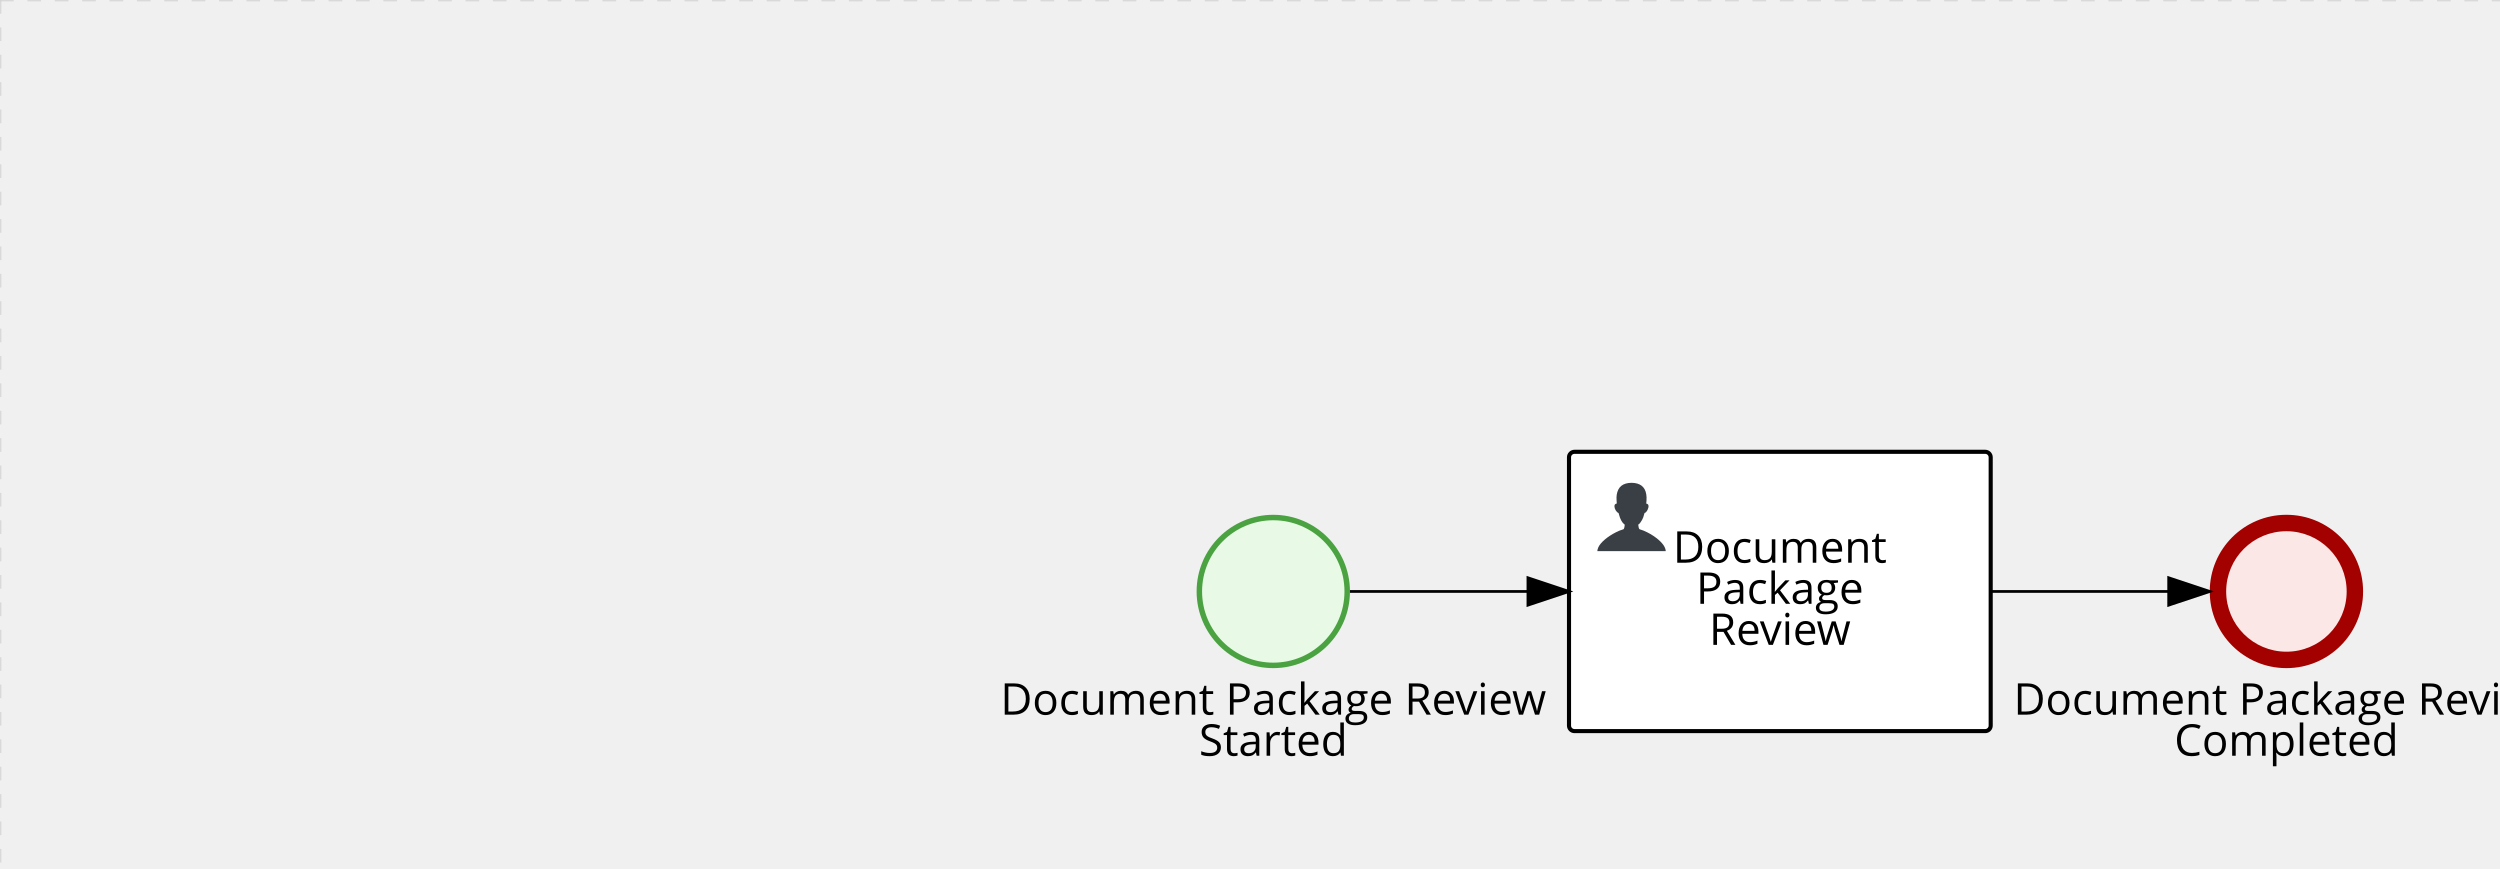
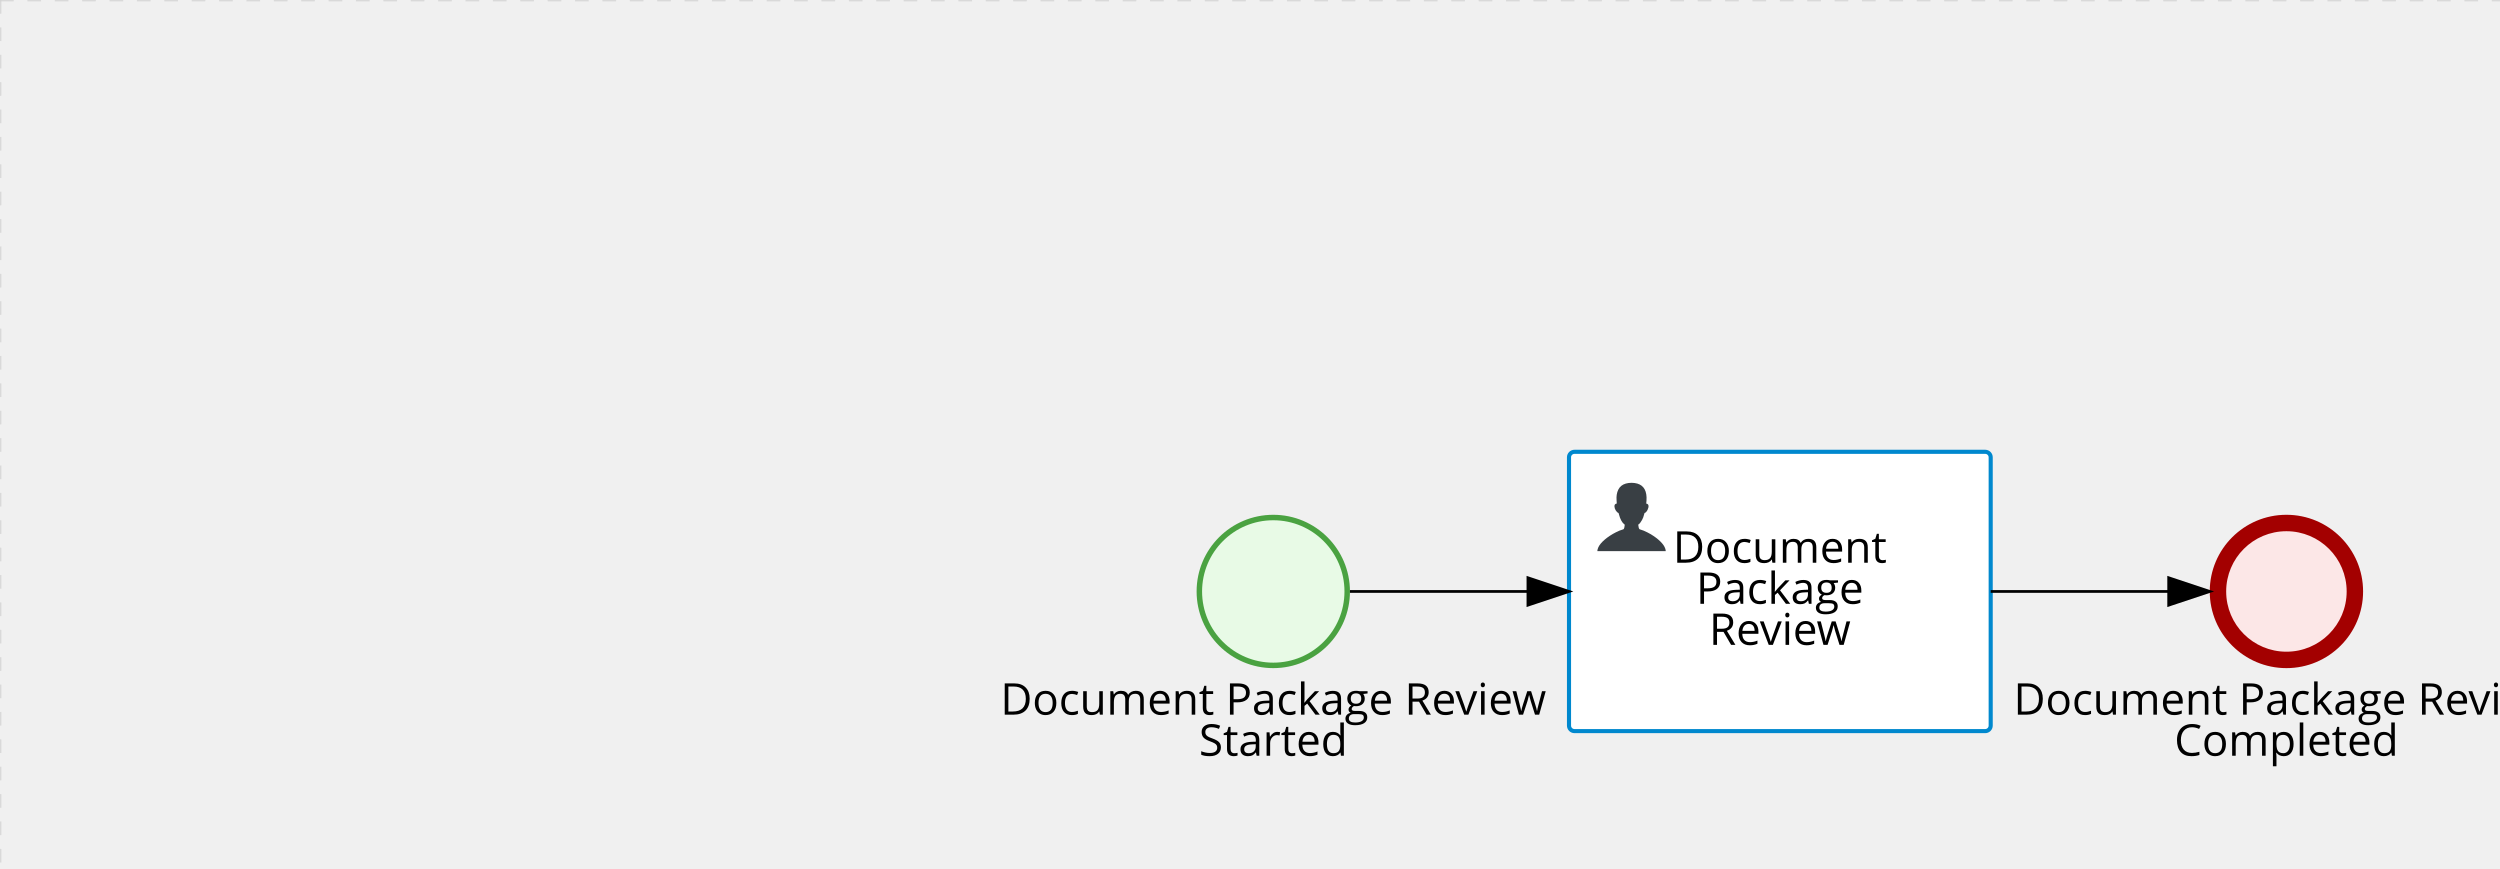
<svg xmlns="http://www.w3.org/2000/svg" version="1.1" width="913" height="317" viewBox="0 0 913 317">
  <defs />
  <g transform="matrix(1,0,0,1,0,0)">
    <g>
      <g>
        <g>
          <path fill="none" stroke="#d3d3d3" paint-order="fill stroke markers" d=" M 0 0 L 1200 0" stroke-miterlimit="10" stroke-opacity="0.8" stroke-dasharray="5" />
        </g>
        <g>
          <path fill="none" stroke="#d3d3d3" paint-order="fill stroke markers" d=" M 0 0 L 0 800" stroke-miterlimit="10" stroke-opacity="0.8" stroke-dasharray="5" />
        </g>
      </g>
      <g id="_E07E9220-EE89-40BB-8A25-7A16B6BD41DE" bpmn2nodeid="_E07E9220-EE89-40BB-8A25-7A16B6BD41DE" transform="matrix(1,0,0,1,437,188)">
        <g>
          <path fill="none" stroke="none" />
        </g>
        <g transform="matrix(0.125,0,0,0.125,0,0)">
          <g transform="matrix(1,0,0,1,0,0)">
            <path fill="#e8fae6" stroke="none" id="_E07E9220-EE89-40BB-8A25-7A16B6BD41DE?shapeType=BACKGROUND" paint-order="stroke fill markers" d=" M 0 0 M 444 224 C 444 263.9 434.2 300.8 414.4 334.5 C 394.7 368.2 368 394.9 334.4 414.5 C 300.8 434.1 263.9 444 224 444 C 184.1 444 147.2 434.2 113.5 414.4 C 79.8 394.7 53.1 368 33.5 334.4 C 13.9 300.8 4 263.9 4 224 C 4 184.1 13.8 147.2 33.6 113.5 C 53.4 79.8 80.1 53.1 113.6 33.5 C 147.1 13.9 184.1 4 224 4 C 263.9 4 300.8 13.8 334.5 33.6 C 368.2 53.4 394.9 80.1 414.5 113.6 C 434.1 147.1 444 184.1 444 224 Z" />
          </g>
          <g>
            <g transform="matrix(1,0,0,1,0,0)">
              <g transform="matrix(1,0,0,1,0,0)">
                <path fill="#4aa241" stroke="none" id="_E07E9220-EE89-40BB-8A25-7A16B6BD41DE?shapeType=BORDER&amp;renderType=FILL" paint-order="stroke fill markers" d=" M 0 0 M 224 0 C 100.3 0 0 100.3 0 224 C 0 347.7 100.3 448 224 448 C 347.7 448 448 347.7 448 224 C 448 100.3 347.7 0 224 0 Z M 0 0 M 224 432 C 109.1 432 16 338.9 16 224 C 16 109.1 109.1 16 224 16 C 338.9 16 432 109.1 432 224 C 432 338.9 338.9 432 224 432 Z" />
              </g>
            </g>
          </g>
        </g>
        <g transform="matrix(1,0,0,1,-73.73047,61)">
          <text fill="#000000" stroke="none" font-family="Open Sans" font-size="12pt" font-style="normal" font-weight="normal" text-decoration="normal" x="101.73" y="12" text-anchor="middle" dominant-baseline="alphabetic">Document Package Review </text>
          <text fill="#000000" stroke="none" font-family="Open Sans" font-size="12pt" font-style="normal" font-weight="normal" text-decoration="normal" x="101.73" y="27" text-anchor="middle" dominant-baseline="alphabetic">                  Started                  </text>
        </g>
      </g>
      <g id="_63D98DF9-A7DC-4AC1-945E-5F1A45785E6C" bpmn2nodeid="_63D98DF9-A7DC-4AC1-945E-5F1A45785E6C" transform="matrix(1,0,0,1,807,188)">
        <g>
          <path fill="none" stroke="none" />
        </g>
        <g transform="matrix(0.125,0,0,0.125,0,0)">
          <g transform="matrix(1,0,0,1,0,0)">
            <path fill="#fce7e7" stroke="none" id="_63D98DF9-A7DC-4AC1-945E-5F1A45785E6C?shapeType=BACKGROUND" paint-order="stroke fill markers" d=" M 0 0 M 444 224 C 444 263.9 434.2 300.8 414.4 334.5 C 394.7 368.2 368 394.9 334.4 414.5 C 300.8 434.1 263.9 444 224 444 C 184.1 444 147.2 434.2 113.5 414.4 C 79.8 394.7 53.1 368 33.5 334.4 C 13.9 300.8 4 263.9 4 224 C 4 184.1 13.8 147.2 33.6 113.5 C 53.4 79.8 80.1 53.1 113.6 33.5 C 147.1 13.9 184.1 4 224 4 C 263.9 4 300.8 13.8 334.5 33.6 C 368.2 53.4 394.9 80.1 414.5 113.6 C 434.1 147.1 444 184.1 444 224 Z" />
          </g>
          <g>
            <g transform="matrix(1,0,0,1,0,0)">
              <g transform="matrix(1,0,0,1,0,0)">
                <path fill="#a30000" stroke="none" id="_63D98DF9-A7DC-4AC1-945E-5F1A45785E6C?shapeType=BORDER&amp;renderType=FILL" paint-order="stroke fill markers" d=" M 0 0 M 224 0 C 100.3 0 0 100.3 0 224 C 0 347.7 100.3 448 224 448 C 347.7 448 448 347.7 448 224 C 448 100.3 347.7 0 224 0 Z M 0 0 M 224 400 C 126.8 400 48 321.2 48 224 C 48 126.8 126.8 48 224 48 C 321.2 48 400 126.8 400 224 C 400 321.2 321.2 400 224 400 Z" />
              </g>
            </g>
          </g>
        </g>
        <g transform="matrix(1,0,0,1,-73.73047,61)">
          <text fill="#000000" stroke="none" font-family="Open Sans" font-size="12pt" font-style="normal" font-weight="normal" text-decoration="normal" x="101.73" y="12" text-anchor="middle" dominant-baseline="alphabetic">Document Package Review </text>
          <text fill="#000000" stroke="none" font-family="Open Sans" font-size="12pt" font-style="normal" font-weight="normal" text-decoration="normal" x="101.73" y="27" text-anchor="middle" dominant-baseline="alphabetic">              Completed               </text>
        </g>
      </g>
      <g id="_45A7CB01-F9FE-4A35-8543-02CE7A2F3794" bpmn2nodeid="_45A7CB01-F9FE-4A35-8543-02CE7A2F3794" transform="matrix(1,0,0,1,573,165)">
        <g>
          <path fill="none" stroke="none" />
        </g>
        <g transform="matrix(1,0,0,1,0,0)">
          <path fill="#ffffff" stroke="none" id="_45A7CB01-F9FE-4A35-8543-02CE7A2F3794?shapeType=BACKGROUND" paint-order="stroke fill markers" d=" M 2 0 L 152 0 L 152 0 A 2 2 0 0 1 154 2 L 154 100 L 154 100 A 2 2 0 0 1 152 102 L 2 102 L 2 102 A 2 2 0 0 1 0 100 L 0 2 L 0 2 A 2 2 0 0 1 2 0 Z" />
        </g>
        <g transform="matrix(1,0,0,1,0,0)">
-           <path fill="none" stroke="#000000" id="_45A7CB01-F9FE-4A35-8543-02CE7A2F3794?shapeType=BORDER&amp;renderType=STROKE" paint-order="fill stroke markers" d=" M 2 0 L 152 0 L 152 0 A 2 2 0 0 1 154 2 L 154 100 L 154 100 A 2 2 0 0 1 152 102 L 2 102 L 2 102 A 2 2 0 0 1 0 100 L 0 2 L 0 2 A 2 2 0 0 1 2 0 Z" stroke-miterlimit="10" stroke-width="1.5" stroke-dasharray="" />
+           <path fill="none" stroke="rgb(0,136,206)" id="_45A7CB01-F9FE-4A35-8543-02CE7A2F3794?shapeType=BORDER&amp;renderType=STROKE" paint-order="fill stroke markers" d=" M 2 0 L 152 0 L 152 0 A 2 2 0 0 1 154 2 L 154 100 L 154 100 A 2 2 0 0 1 152 102 L 2 102 L 2 102 A 2 2 0 0 1 0 100 L 0 2 L 0 2 A 2 2 0 0 1 2 0 Z" stroke-miterlimit="10" stroke-width="1.5" stroke-dasharray="" />
        </g>
        <g>
          <g transform="matrix(0.06,0,0,0.06,9.4,9.4)">
            <g transform="matrix(1,0,0,1,0,0)">
              <path fill="#393f44" stroke="none" id="_45A7CB01-F9FE-4A35-8543-02CE7A2F3794undefined" paint-order="stroke fill markers" d=" M 0 0 M 16 445.21 C 16 440.869 18.784 431.129 22.001 424.217 C 35.768 394.64 77.283 359.28 129 333.084 C 144.516 325.224 157.347 319.964 167.807 317.174 C 171.932 316.074 175.729 314.414 176.525 313.363 C 178.894 310.234 180.914 302.908 181.727 294.5 L 182.5 286.5 L 178.507 283.455 C 166.303 274.146 154.284 251.678 148.04 226.5 C 145.611 216.707 145.056 215.462 142.984 215.158 C 141.703 214.97 138.083 212.243 134.939 209.099 C 123.233 197.393 116.891 177.376 121.44 166.49 C 123.002 162.751 128.155 159.01 131.75 159.004 C 134.448 159 134.471 158.603 132.914 138.788 C 130.927 113.496 134.279 92.265 143.132 74.076 C 152.232 55.38 167.569 42.882 189.049 36.66 C 210.203 30.532 237.797 30.532 258.951 36.66 C 300.042 48.563 318.958 83.806 314.955 141 C 314.32 150.075 313.624 157.788 313.409 158.14 C 313.194 158.493 314.575 159.073 316.479 159.43 C 328.929 161.766 330.986 177.018 321.496 196.621 C 316.903 206.109 309.357 214.508 304.817 215.185 C 303.023 215.453 302.293 217.146 299.943 226.5 C 296.659 239.567 294.474 245.305 287.948 257.995 C 282.491 268.606 273.035 281.109 268.108 284.229 L 264.871 286.278 L 265.518 292.889 C 266.345 301.33 268.639 309.871 270.877 312.837 C 272.067 314.415 275.002 315.79 280.063 317.139 C 291.069 320.075 303.617 325.274 321 334.102 C 369.815 358.891 410.848 393.758 425.032 422.5 C 429.07 430.682 432 440.232 432 445.21 L 432 448 L 224 448 L 16 448 L 16 445.21 Z" />
            </g>
          </g>
        </g>
        <g transform="matrix(1,0,0,1,4.04,13.68)">
          <g transform="matrix(0.04,0,0,0.04,63.36,69.12)">
            <g transform="matrix(1,0,0,1,0,0)">
              <path fill="none" stroke="none" />
            </g>
            <g transform="matrix(1,0,0,1,0,0)">
              <path fill="none" stroke="none" />
            </g>
          </g>
        </g>
        <g transform="matrix(1,0,0,1,35.875,28.5)">
          <text fill="#000000" stroke="none" font-family="Open Sans" font-size="12pt" font-style="normal" font-weight="normal" text-decoration="normal" x="41.125" y="12" text-anchor="middle" dominant-baseline="alphabetic">Document </text>
          <text fill="#000000" stroke="none" font-family="Open Sans" font-size="12pt" font-style="normal" font-weight="normal" text-decoration="normal" x="41.125" y="27" text-anchor="middle" dominant-baseline="alphabetic">  Package   </text>
          <text fill="#000000" stroke="none" font-family="Open Sans" font-size="12pt" font-style="normal" font-weight="normal" text-decoration="normal" x="41.125" y="42" text-anchor="middle" dominant-baseline="alphabetic">   Review    </text>
        </g>
      </g>
      <g id="_D1AD41A4-2560-44F9-B2DF-9DB0CE7C3BAA" bpmn2nodeid="_D1AD41A4-2560-44F9-B2DF-9DB0CE7C3BAA">
        <g>
          <path fill="none" stroke="#000000" paint-order="fill stroke markers" d=" M 493 216 L 558 216" stroke-miterlimit="10" stroke-dasharray="" />
        </g>
        <g transform="matrix(1,0,0,1,493,216)" />
        <g transform="matrix(6.123233995736766e-17,1,-1,6.123233995736766e-17,573,211)">
          <path fill="#000000" stroke="#000000" paint-order="fill stroke markers" d=" M 10 15 L 0 15 L 5 0 Z" stroke-miterlimit="10" stroke-dasharray="" />
        </g>
        <g transform="matrix(1,0,0,1,493,206)" />
      </g>
      <g id="_098CFE78-BFCB-492D-BB84-0BBE902EFAB6" bpmn2nodeid="_098CFE78-BFCB-492D-BB84-0BBE902EFAB6">
        <g>
          <path fill="none" stroke="#000000" paint-order="fill stroke markers" d=" M 727 216 L 792 216" stroke-miterlimit="10" stroke-dasharray="" />
        </g>
        <g transform="matrix(1,0,0,1,727,216)" />
        <g transform="matrix(6.123233995736766e-17,1,-1,6.123233995736766e-17,807,211)">
          <path fill="#000000" stroke="#000000" paint-order="fill stroke markers" d=" M 10 15 L 0 15 L 5 0 Z" stroke-miterlimit="10" stroke-dasharray="" />
        </g>
        <g transform="matrix(1,0,0,1,727,206)" />
      </g>
      <g transform="matrix(1,0,0,1,437,188)" />
      <g transform="matrix(1,0,0,1,807,188)" />
      <g transform="matrix(1,0,0,1,573,165)" />
    </g>
  </g>
</svg>
